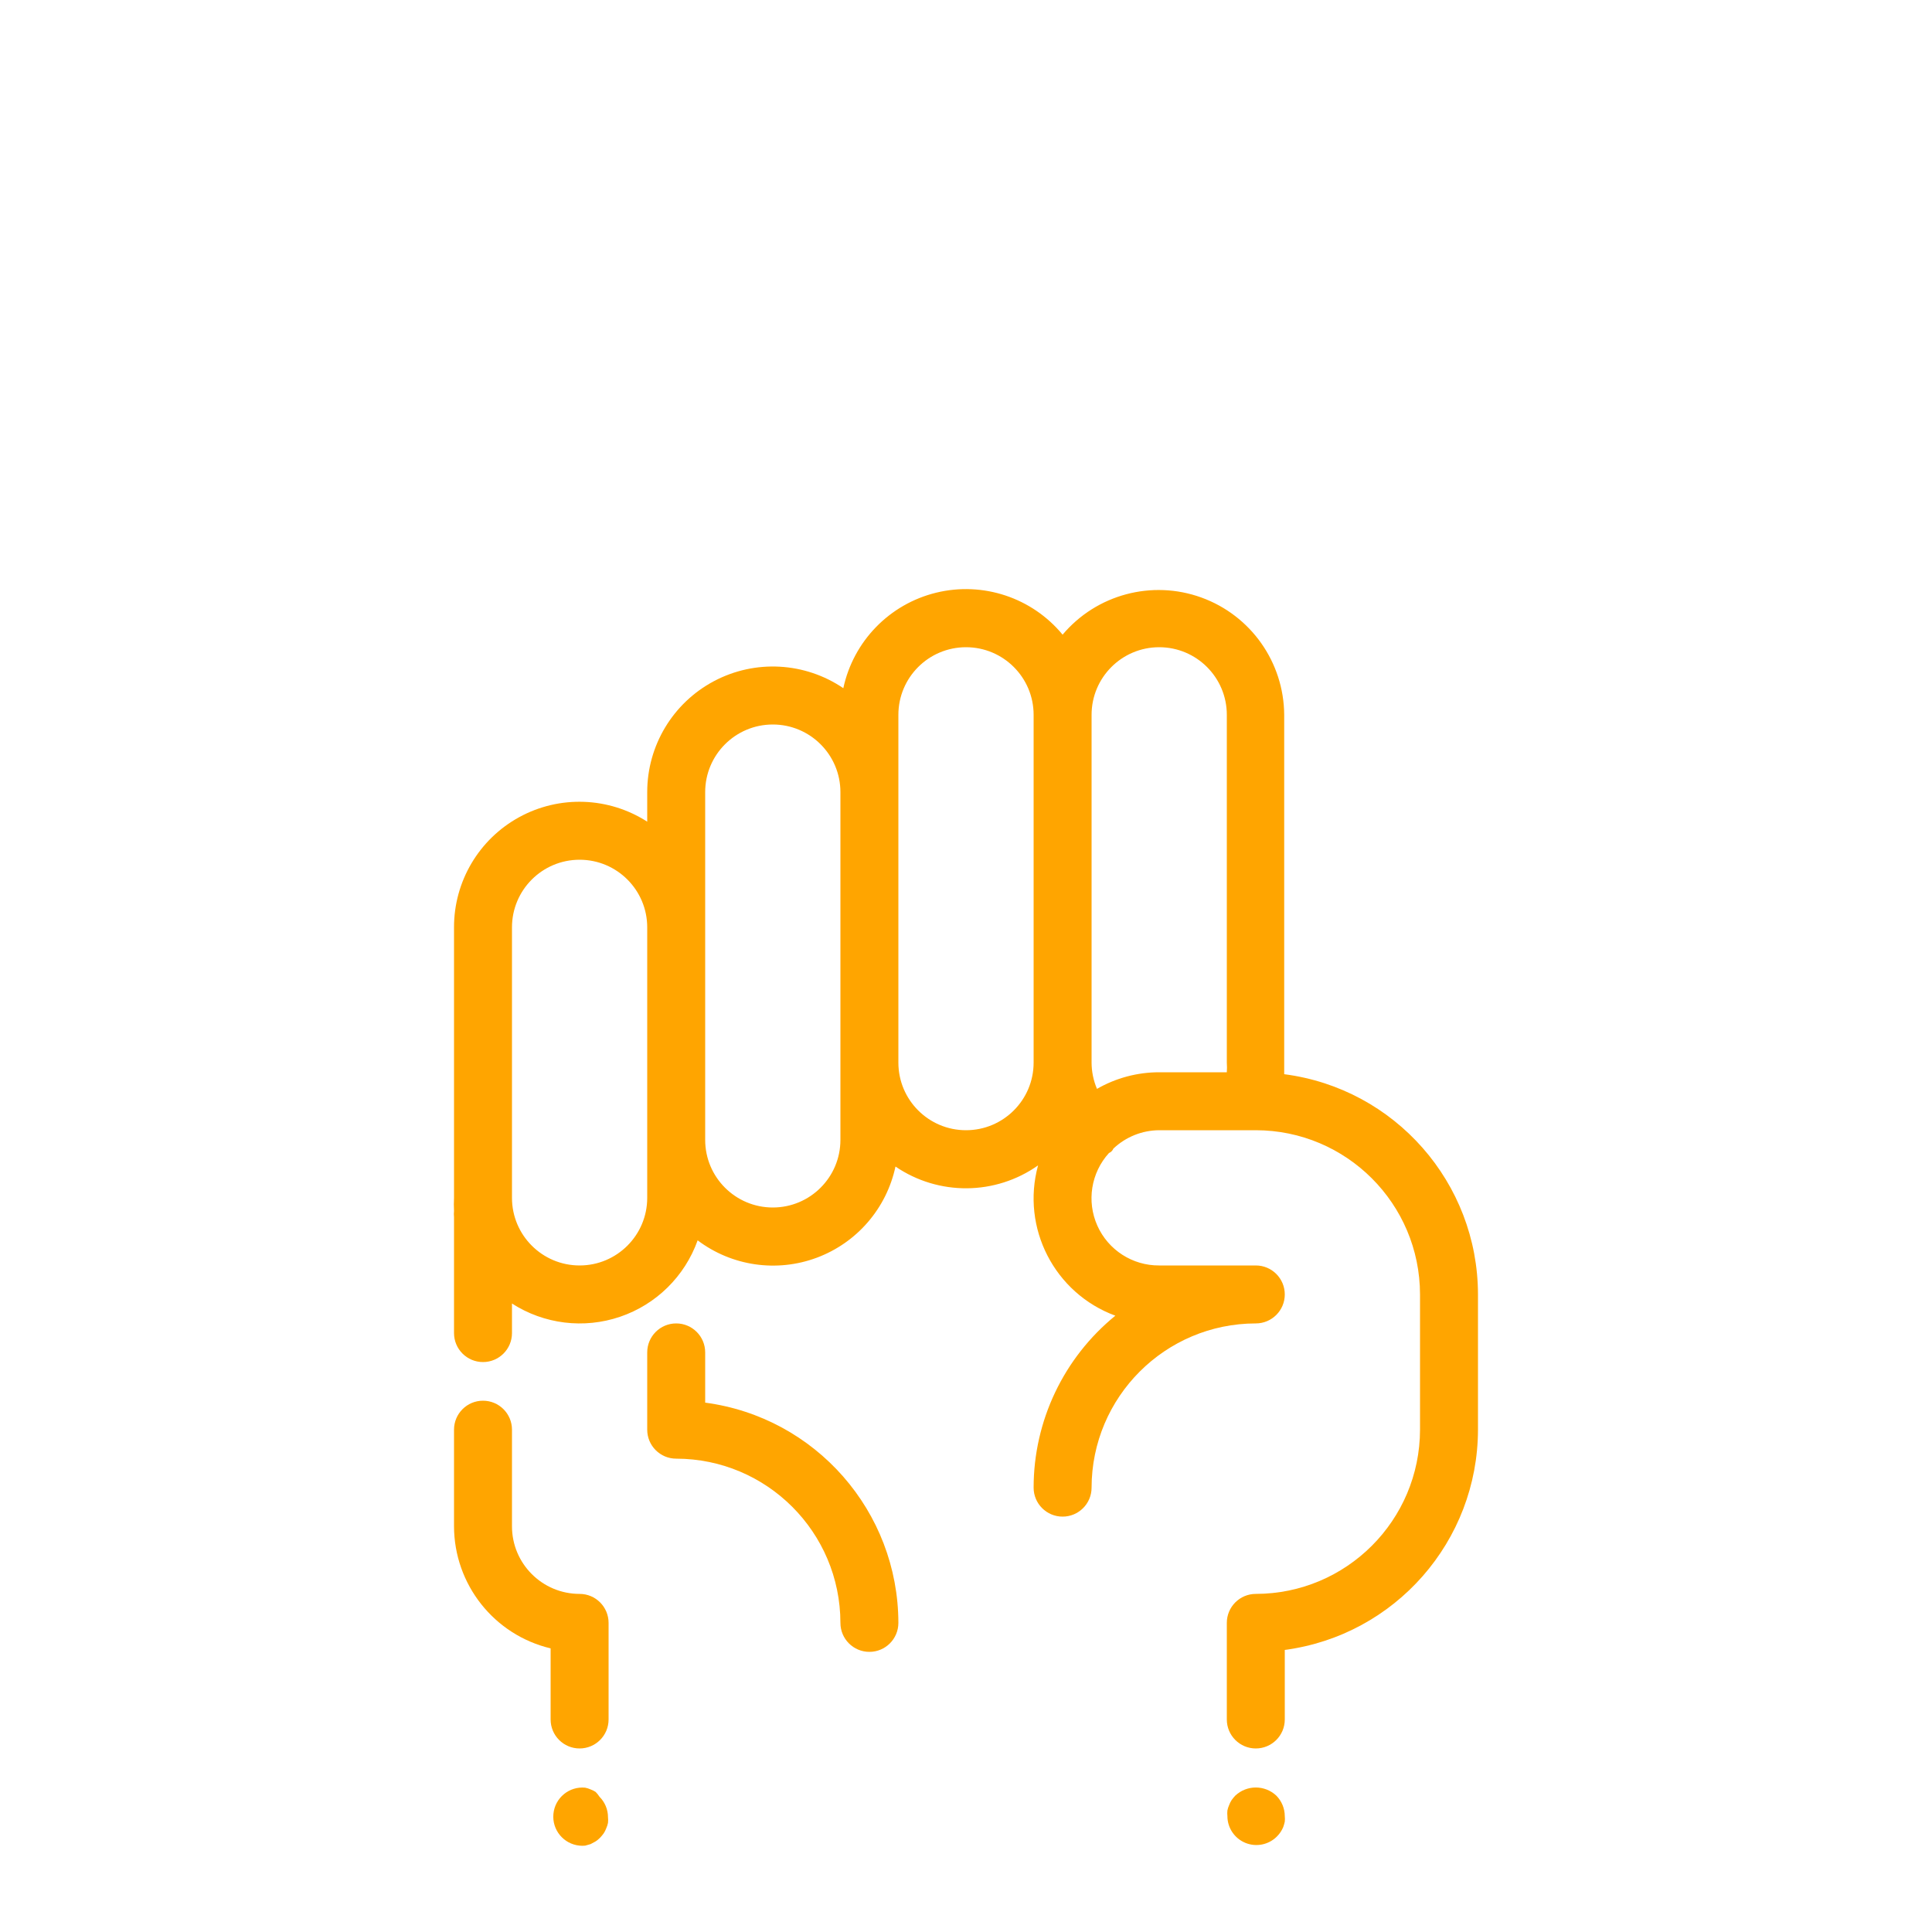
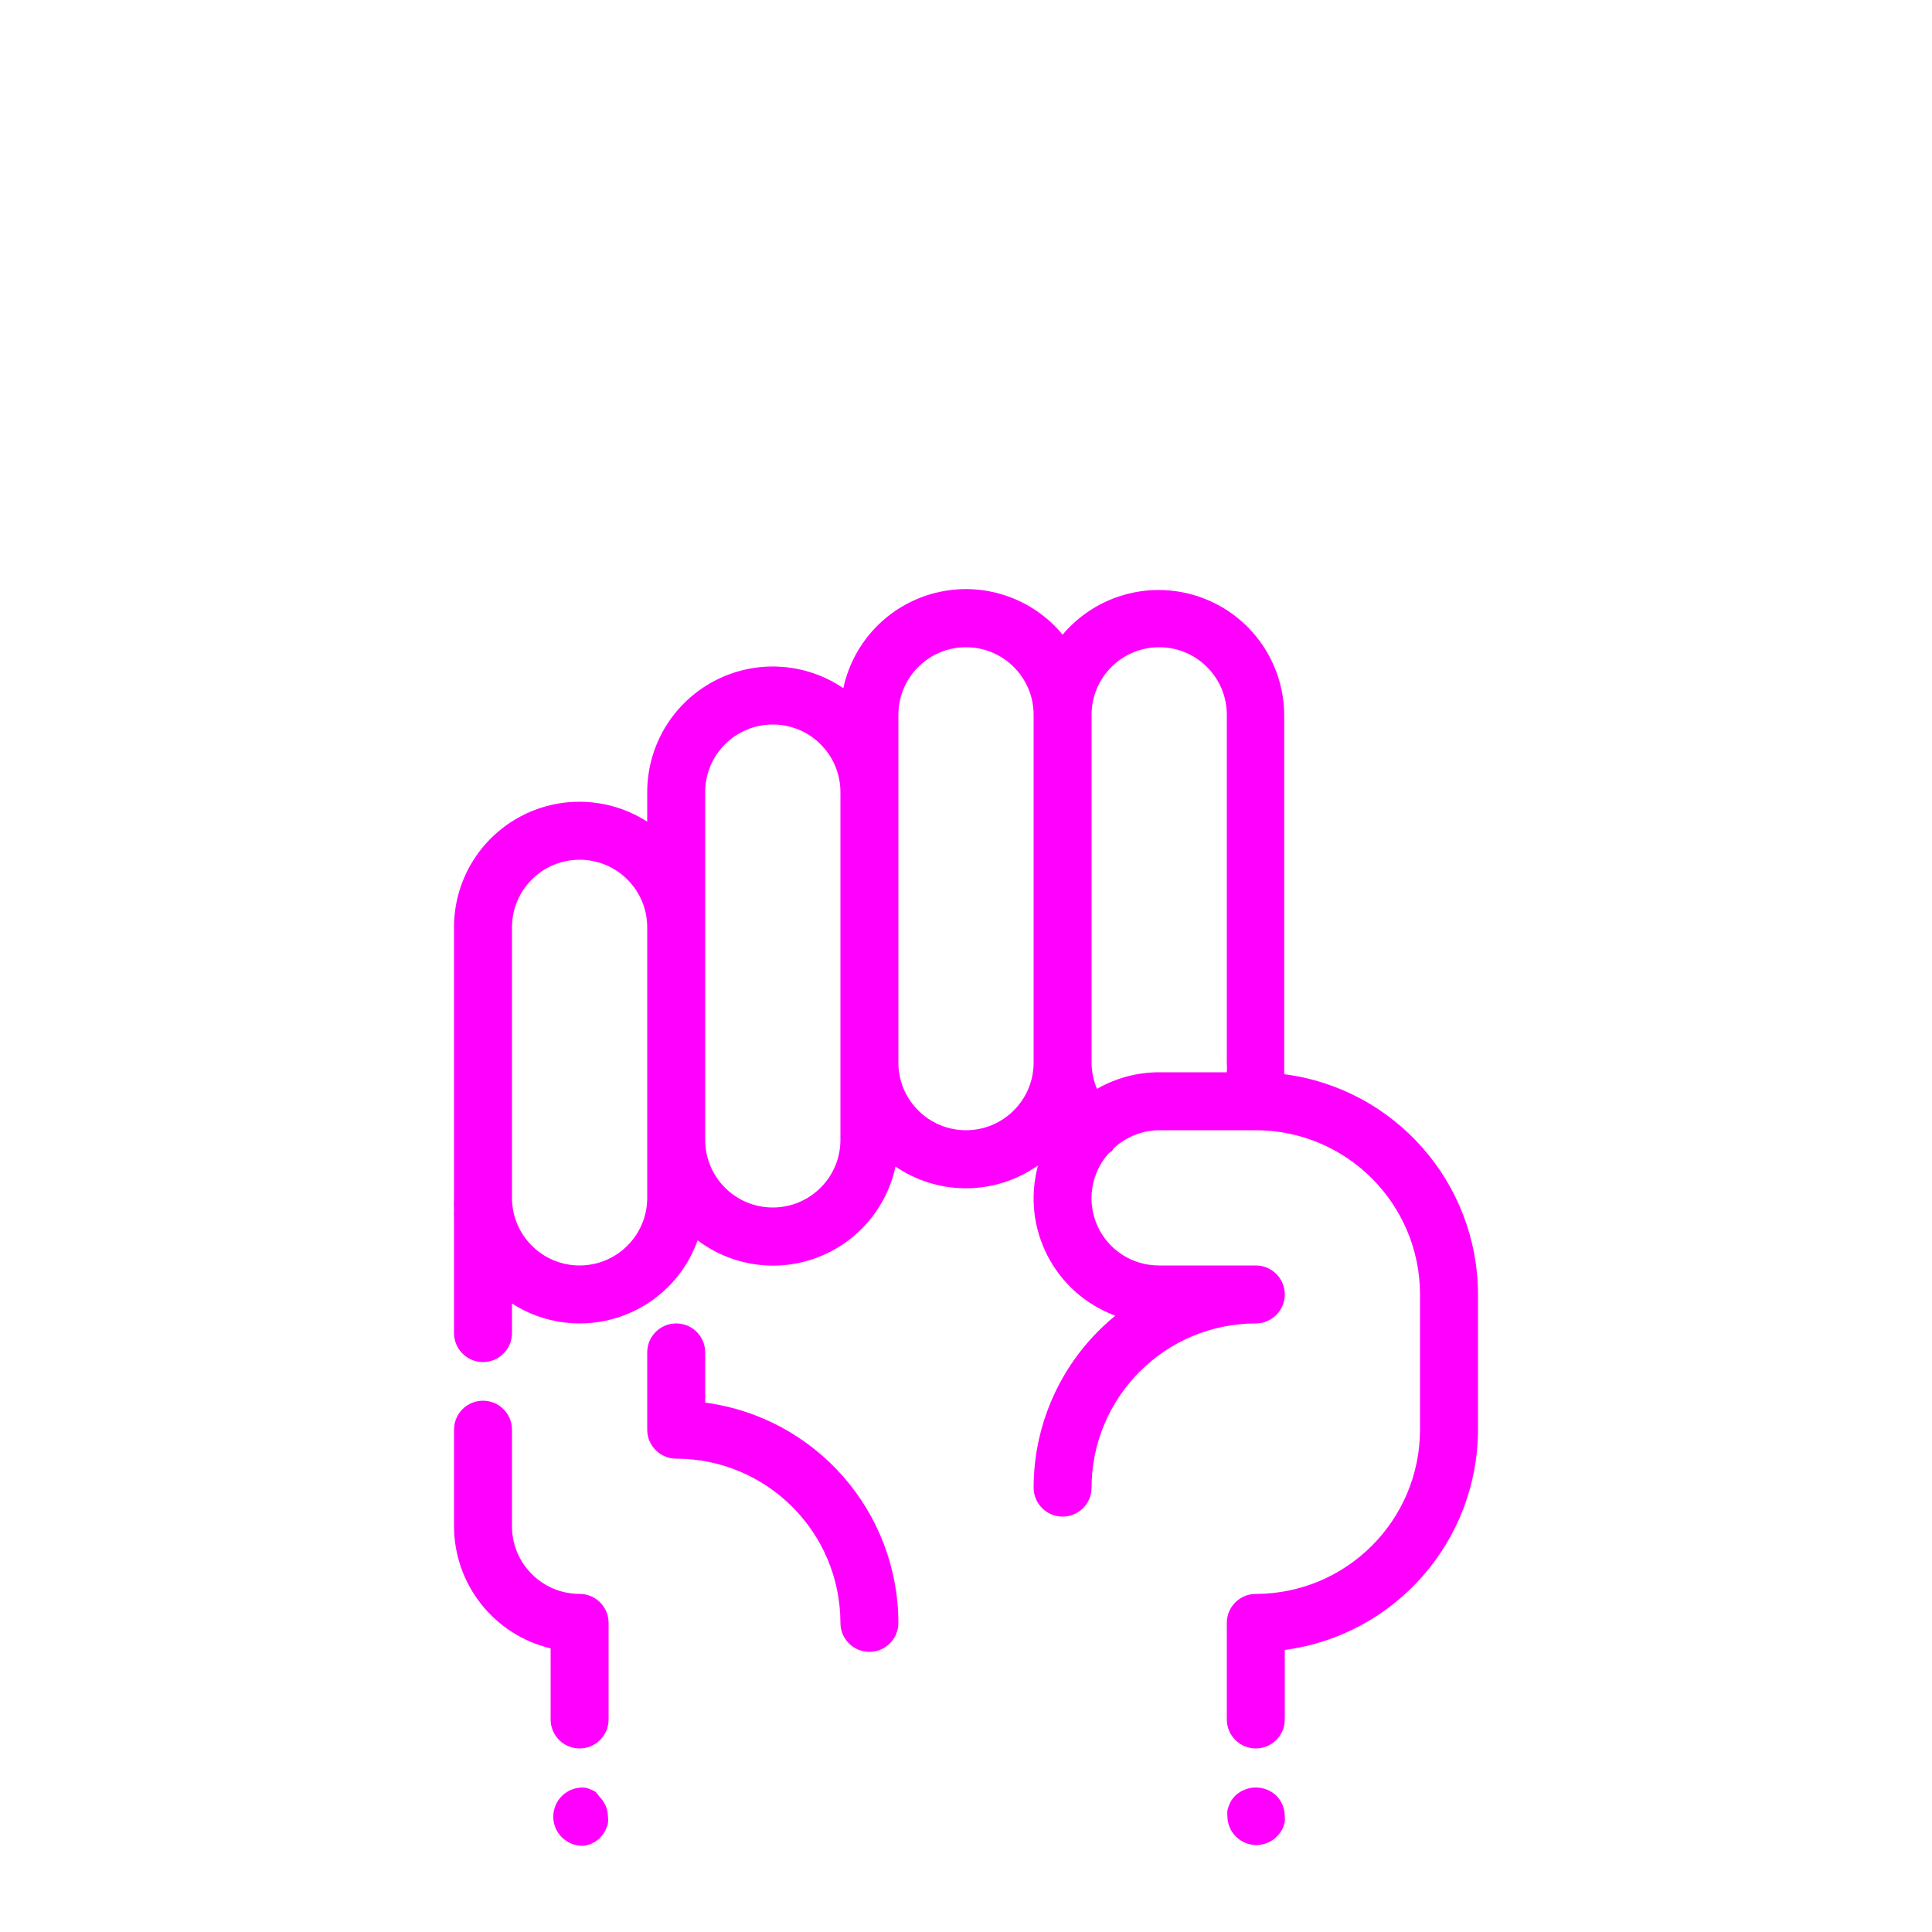
- <svg xmlns="http://www.w3.org/2000/svg" viewBox="0 0 100 100" x="0px" y="0px" style="fill:orange">
+ <svg xmlns="http://www.w3.org/2000/svg" viewBox="0 0 100 100" x="0px" y="0px" style="fill:fuchsia">
  <path d="M36.5,72.6V70a1.5,1.5,0,0,0-3,0v4A1.5,1.5,0,0,0,35,75.5,8.51,8.51,0,0,1,43.5,84a1.5,1.5,0,0,0,3,0A11.52,11.52,0,0,0,36.5,72.6Z" />
  <path d="M66.47,55.6c0-.2,0-.4,0-.6V37A6.5,6.5,0,0,0,55,32.85a6.49,6.49,0,0,0-11.35,2.77A6.5,6.5,0,0,0,33.5,41v1.53A6.49,6.49,0,0,0,23.5,48V62a6.54,6.54,0,0,0,0,.68,1.5,1.5,0,0,0,0,.32v6a1.5,1.5,0,0,0,3,0V67.47a6.48,6.48,0,0,0,9.61-3.27,6.48,6.48,0,0,0,10.24-3.82,6.47,6.47,0,0,0,7.38-.06,6.47,6.47,0,0,0,4,7.78A11.48,11.48,0,0,0,53.5,77a1.5,1.5,0,0,0,3,0A8.51,8.51,0,0,1,65,68.5a1.5,1.5,0,0,0,0-3H60a3.48,3.48,0,0,1-2.6-5.82.42.42,0,0,0,.23-.23A3.48,3.48,0,0,1,60,58.5h5A8.51,8.51,0,0,1,73.5,67v7A8.51,8.51,0,0,1,65,82.5,1.5,1.5,0,0,0,63.5,84v5a1.5,1.5,0,0,0,3,0V85.4A11.52,11.52,0,0,0,76.5,74V67A11.51,11.51,0,0,0,66.47,55.6ZM33.5,62a3.5,3.5,0,0,1-7,0V48a3.5,3.5,0,0,1,7,0V62Zm10-3a3.5,3.5,0,0,1-7,0V41a3.5,3.5,0,0,1,7,0V59Zm6.5-.5A3.5,3.5,0,0,1,46.5,55V37a3.5,3.5,0,0,1,7,0V55A3.5,3.5,0,0,1,50,58.5Zm6.78-2.14A3.49,3.49,0,0,1,56.5,55V37a3.5,3.5,0,0,1,7,0V55a3.51,3.51,0,0,1,0,.5H60A6.45,6.45,0,0,0,56.78,56.36Z" />
  <path d="M30.83,92.75a1.26,1.26,0,0,0-.26-.13,1.31,1.31,0,0,0-.28-.09,1.5,1.5,0,1,0-.29,3,1.36,1.36,0,0,0,.29,0l.28-.08.26-.14a1.47,1.47,0,0,0,.23-.19,2.17,2.17,0,0,0,.19-.23,1.28,1.28,0,0,0,.13-.26,1.31,1.31,0,0,0,.09-.28,1.36,1.36,0,0,0,0-.29,1.5,1.5,0,0,0-.44-1.06A1.44,1.44,0,0,0,30.83,92.75Z" />
  <path d="M63.94,92.94a2.06,2.06,0,0,0-.19.23,1.27,1.27,0,0,0-.13.26,1.31,1.31,0,0,0-.09.28,1.36,1.36,0,0,0,0,.29,1.5,1.5,0,0,0,2.56,1.06,1.52,1.52,0,0,0,.33-.49,2.25,2.25,0,0,0,.08-.28,1.36,1.36,0,0,0,0-.29,1.52,1.52,0,0,0-.44-1.06A1.55,1.55,0,0,0,63.94,92.94Z" />
  <path d="M30,82.5A3.5,3.5,0,0,1,26.5,79V74a1.5,1.5,0,0,0-3,0v5a6.51,6.51,0,0,0,5,6.32V89a1.5,1.5,0,0,0,3,0V84A1.5,1.5,0,0,0,30,82.5Z" />
</svg>
